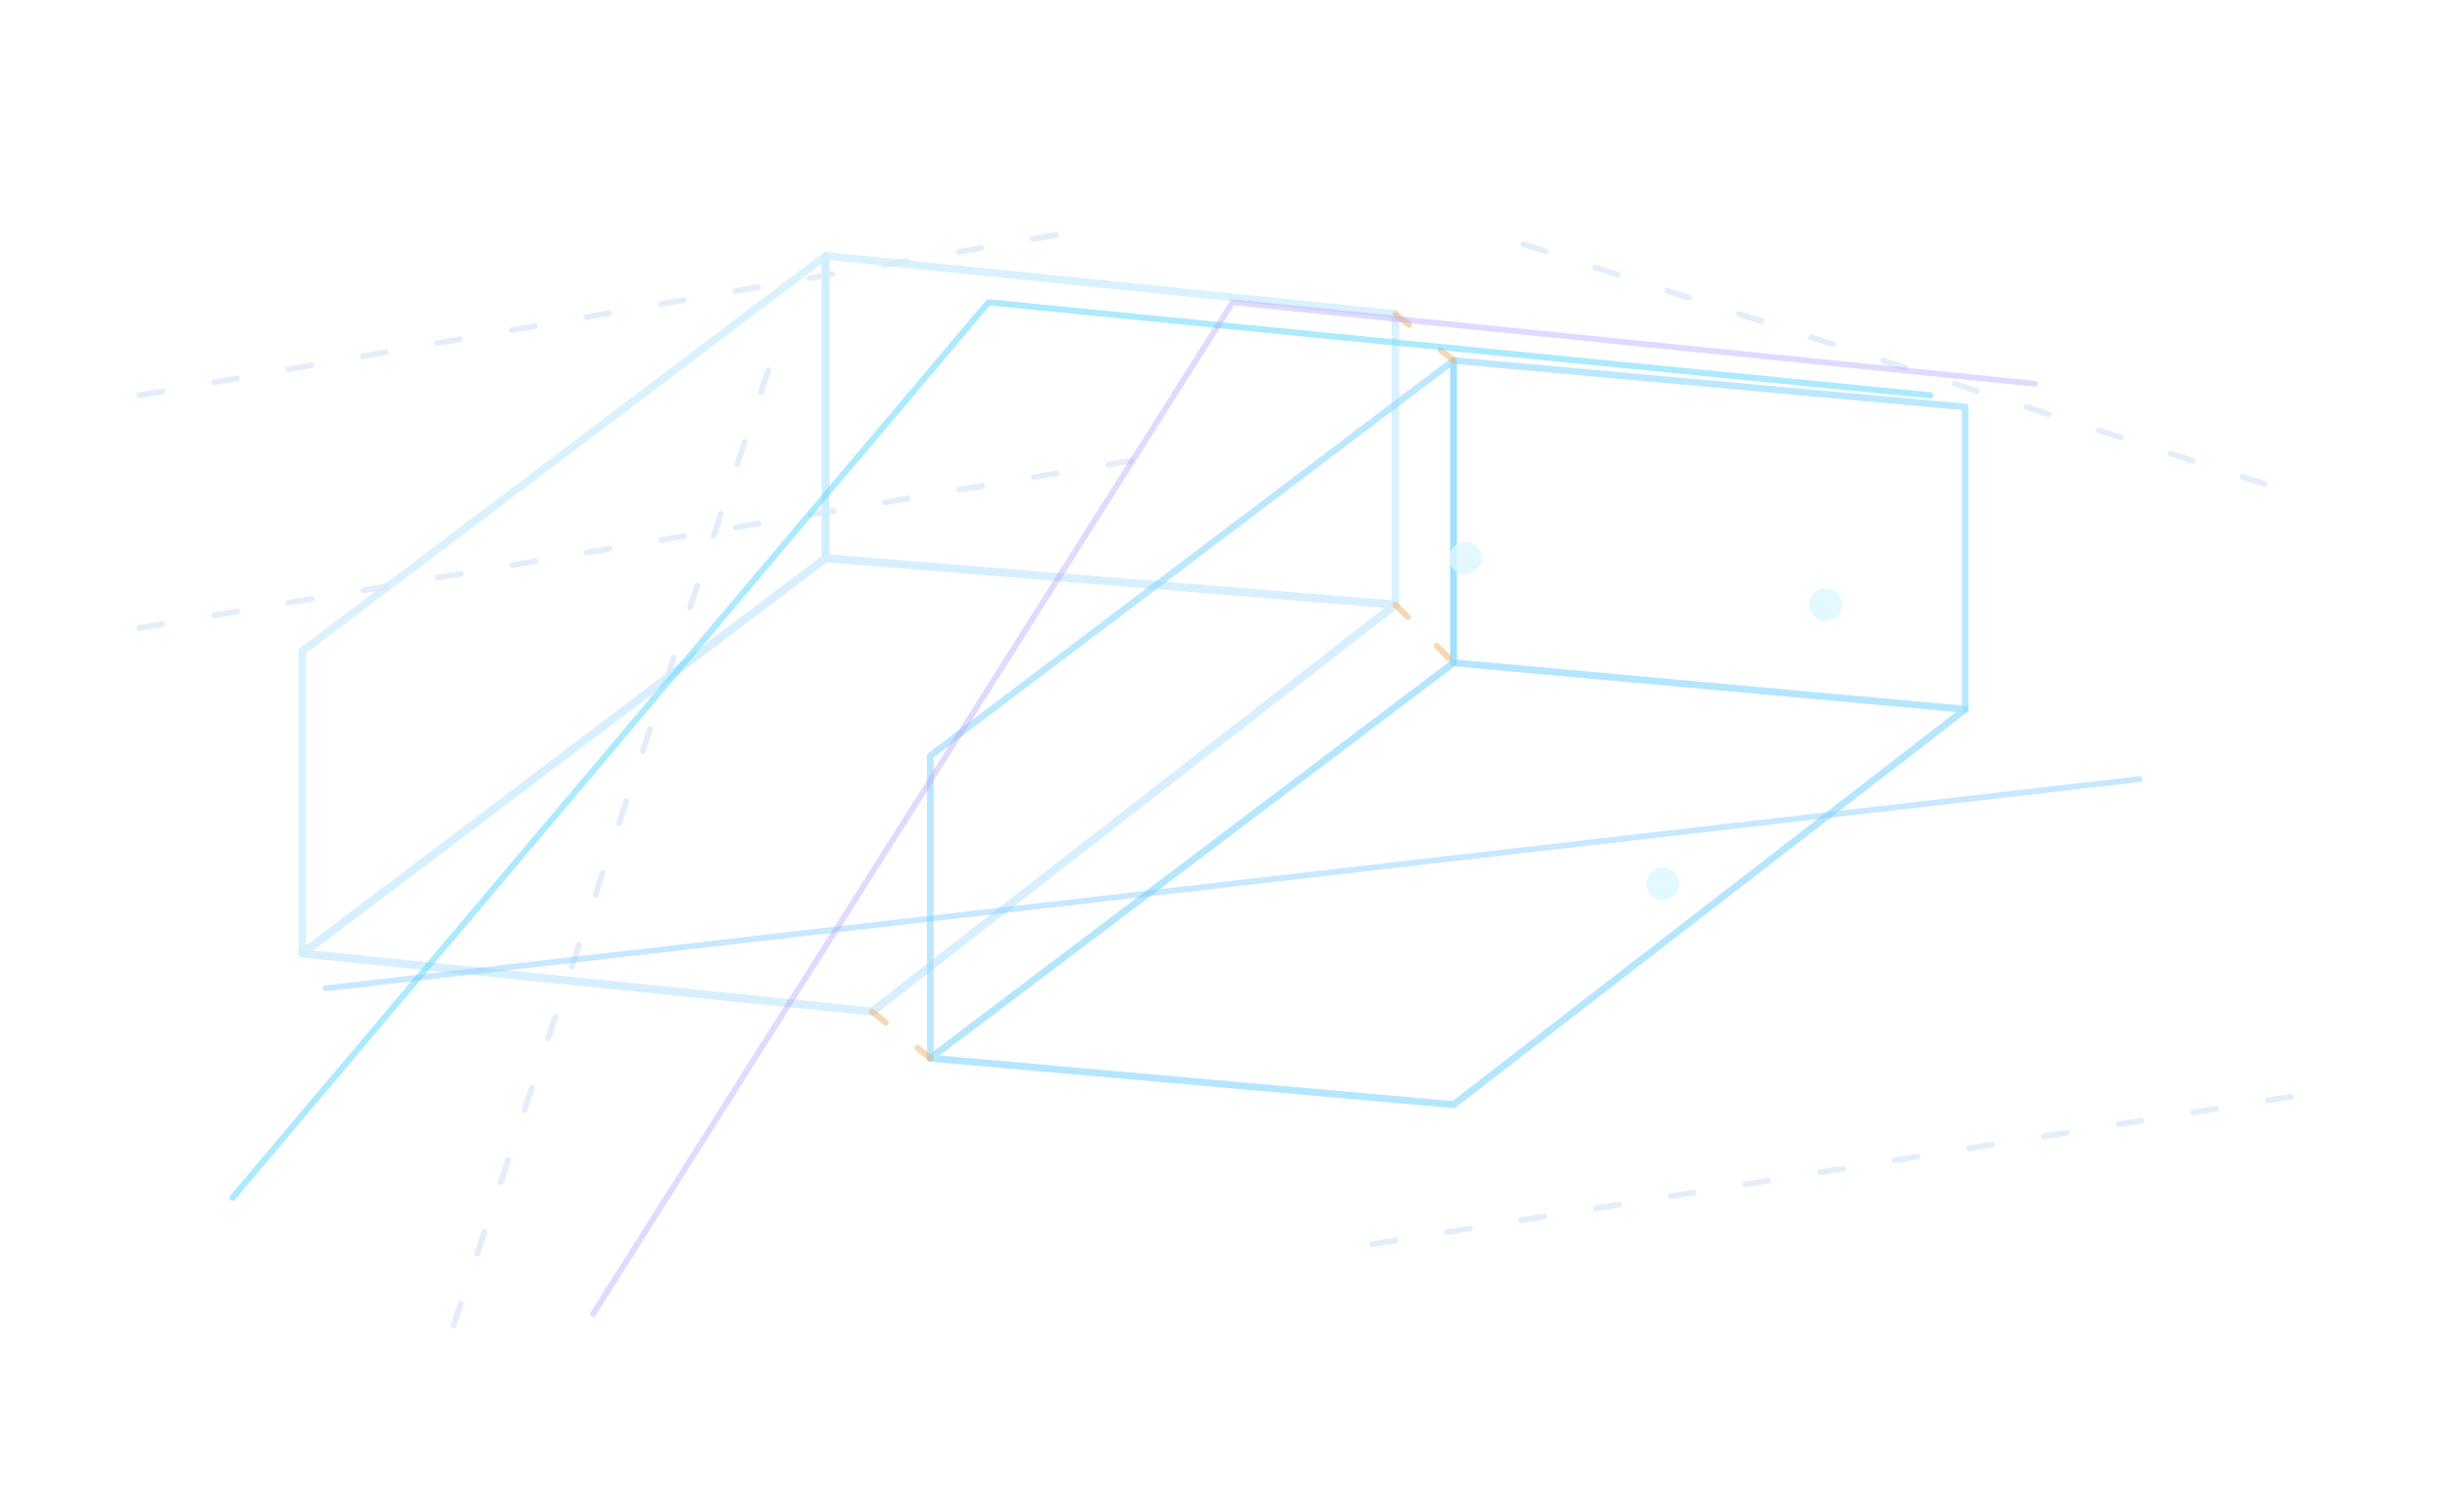
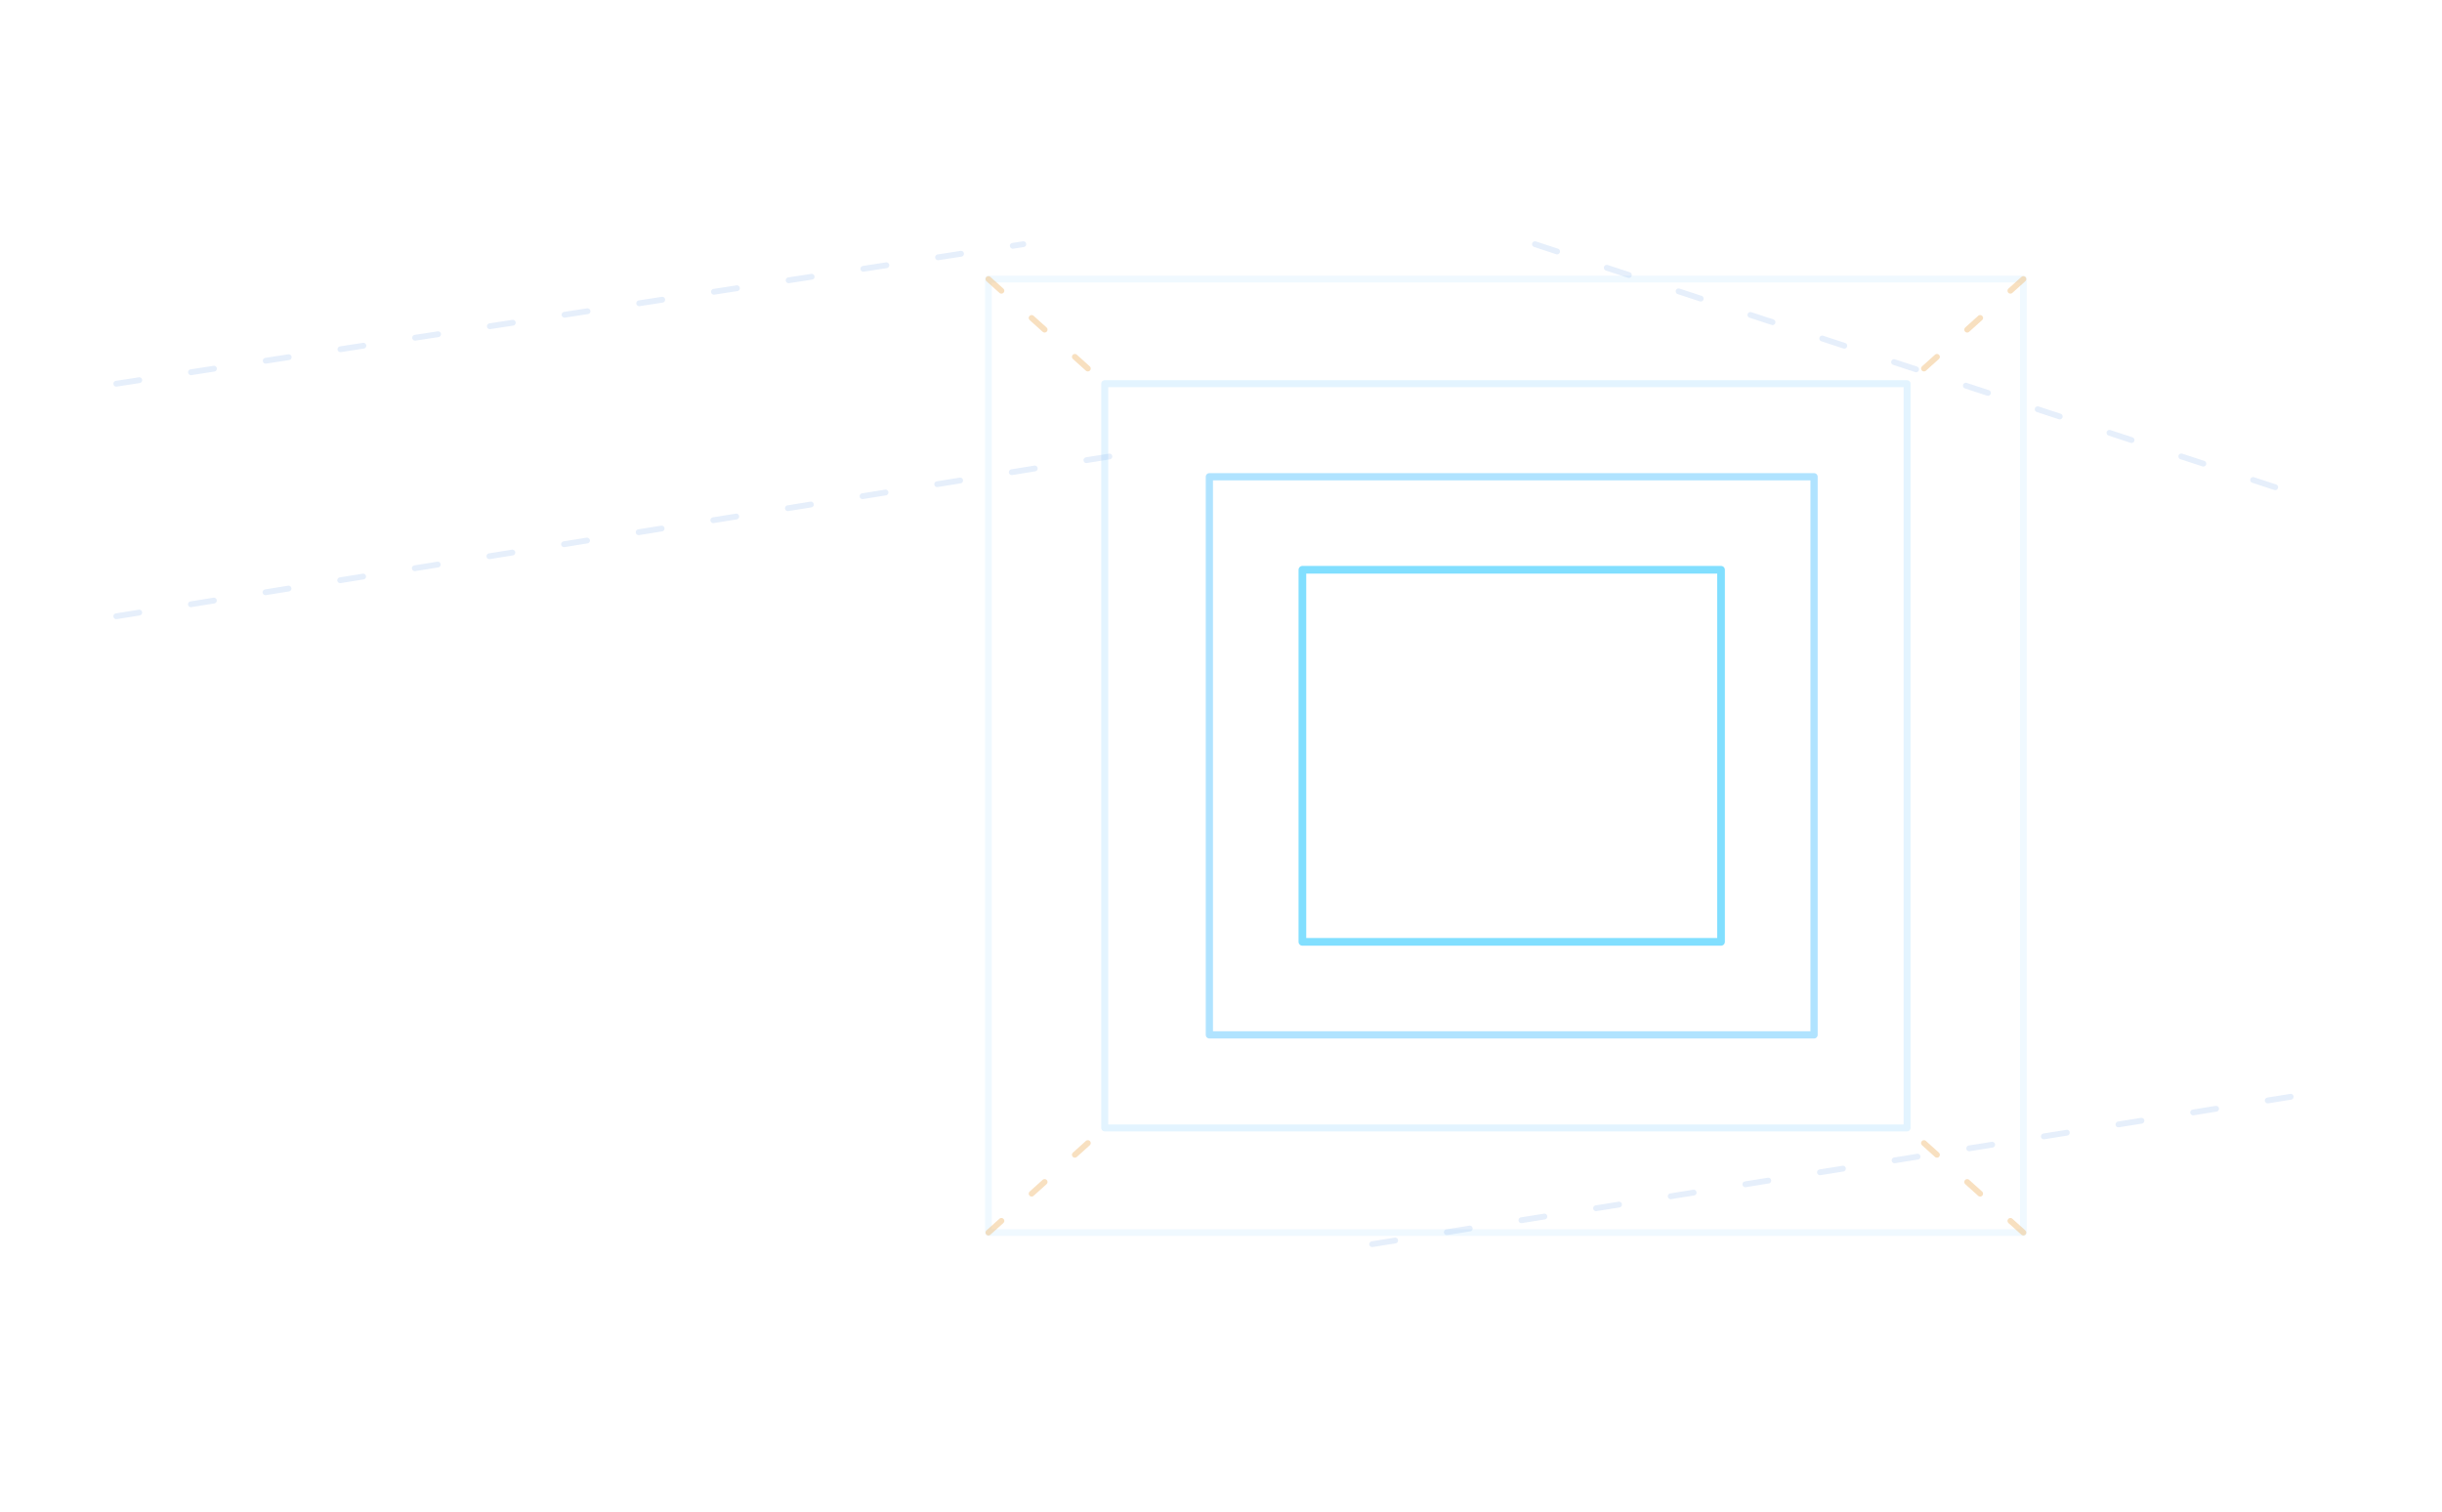
<svg xmlns="http://www.w3.org/2000/svg" width="420" height="260" viewBox="0 0 420 260" fill="none">
-   <g stroke-linecap="round" stroke-width="1" stroke-opacity="0.24" stroke="#8EB7EC" stroke-dasharray="4 9">
-     <path d="M24 68L184 40" />
-     <path d="M24 108L202 78" />
+   <g fill="none" stroke-linecap="round" stroke-linejoin="round">
+     <rect x="170" y="48" width="178" height="164" stroke="#D5EFFF" stroke-opacity="0.34" stroke-width="1.16" />
+     <rect x="190" y="66" width="138" height="128" stroke="#CDEBFF" stroke-opacity="0.56" stroke-width="1.2" />
+     <rect x="208" y="82" width="104" height="96" stroke="#8FD8FF" stroke-opacity="0.7" stroke-width="1.24" />
+     <rect x="224" y="98" width="72" height="64" stroke="#66D8FF" stroke-opacity="0.82" stroke-width="1.32" />
+     <path d="M170 48L190 66M348 48L328 66M170 212L190 194M348 212L328 194" stroke="#F0BB76" stroke-opacity="0.46" stroke-width="1" stroke-dasharray="3 7" />
+   </g>
+   <g stroke="#8EB8EC" stroke-opacity="0.22" stroke-width="1" stroke-linecap="round" stroke-dasharray="4 9">
+     <path d="M20 66L176 42" />
+     <path d="M20 106L194 78" />
    <path d="M236 214L398 188" />
-     <path d="M262 42L398 86" />
-     <path d="M78 228L134 58" />
-   </g>
-   <g transform="translate(52 44)" fill="none" stroke-linejoin="round" stroke-linecap="round">
-     <path d="M0 120L90 52L188 60L98 130L0 120Z" stroke="#D1EDFF" stroke-opacity="0.86" stroke-width="1.4" />
-     <path d="M90 52V0L188 10V60" stroke="#D1EDFF" stroke-opacity="0.82" stroke-width="1.32" />
-     <path d="M0 120V68L90 0V52" stroke="#D1EDFF" stroke-opacity="0.82" stroke-width="1.32" />
-     <path d="M108 138L198 70L286 78L198 146L108 138Z" stroke="#8FD8FF" stroke-opacity="0.66" stroke-width="1.2" />
-     <path d="M198 70V18L286 26V78" stroke="#8FD8FF" stroke-opacity="0.6" stroke-width="1.16" />
-     <path d="M108 138V86L198 18V70" stroke="#8FD8FF" stroke-opacity="0.6" stroke-width="1.16" />
-     <path d="M98 130L108 138M188 60L198 70M188 10L198 18" stroke="#F0B976" stroke-opacity="0.56" stroke-width="1.04" stroke-dasharray="3 7" />
-   </g>
-   <g fill="none" stroke-linecap="round">
-     <path d="M40 206L170 52L332 68" stroke="#64D8FF" stroke-opacity="0.54" stroke-width="1.06" />
-     <path d="M56 170L368 134" stroke="#79C8FF" stroke-opacity="0.42" stroke-width="1.01" />
-     <path d="M102 226L212 52L350 66" stroke="#B19CFF" stroke-opacity="0.38" stroke-width="1" />
-   </g>
-   <g fill="#DDF6FF" fill-opacity="0.82">
-     <circle cx="252" cy="96" r="2.8" />
-     <circle cx="314" cy="104" r="2.8" />
-     <circle cx="286" cy="152" r="2.8" />
+     <path d="M264 42L398 86" />
  </g>
</svg>
